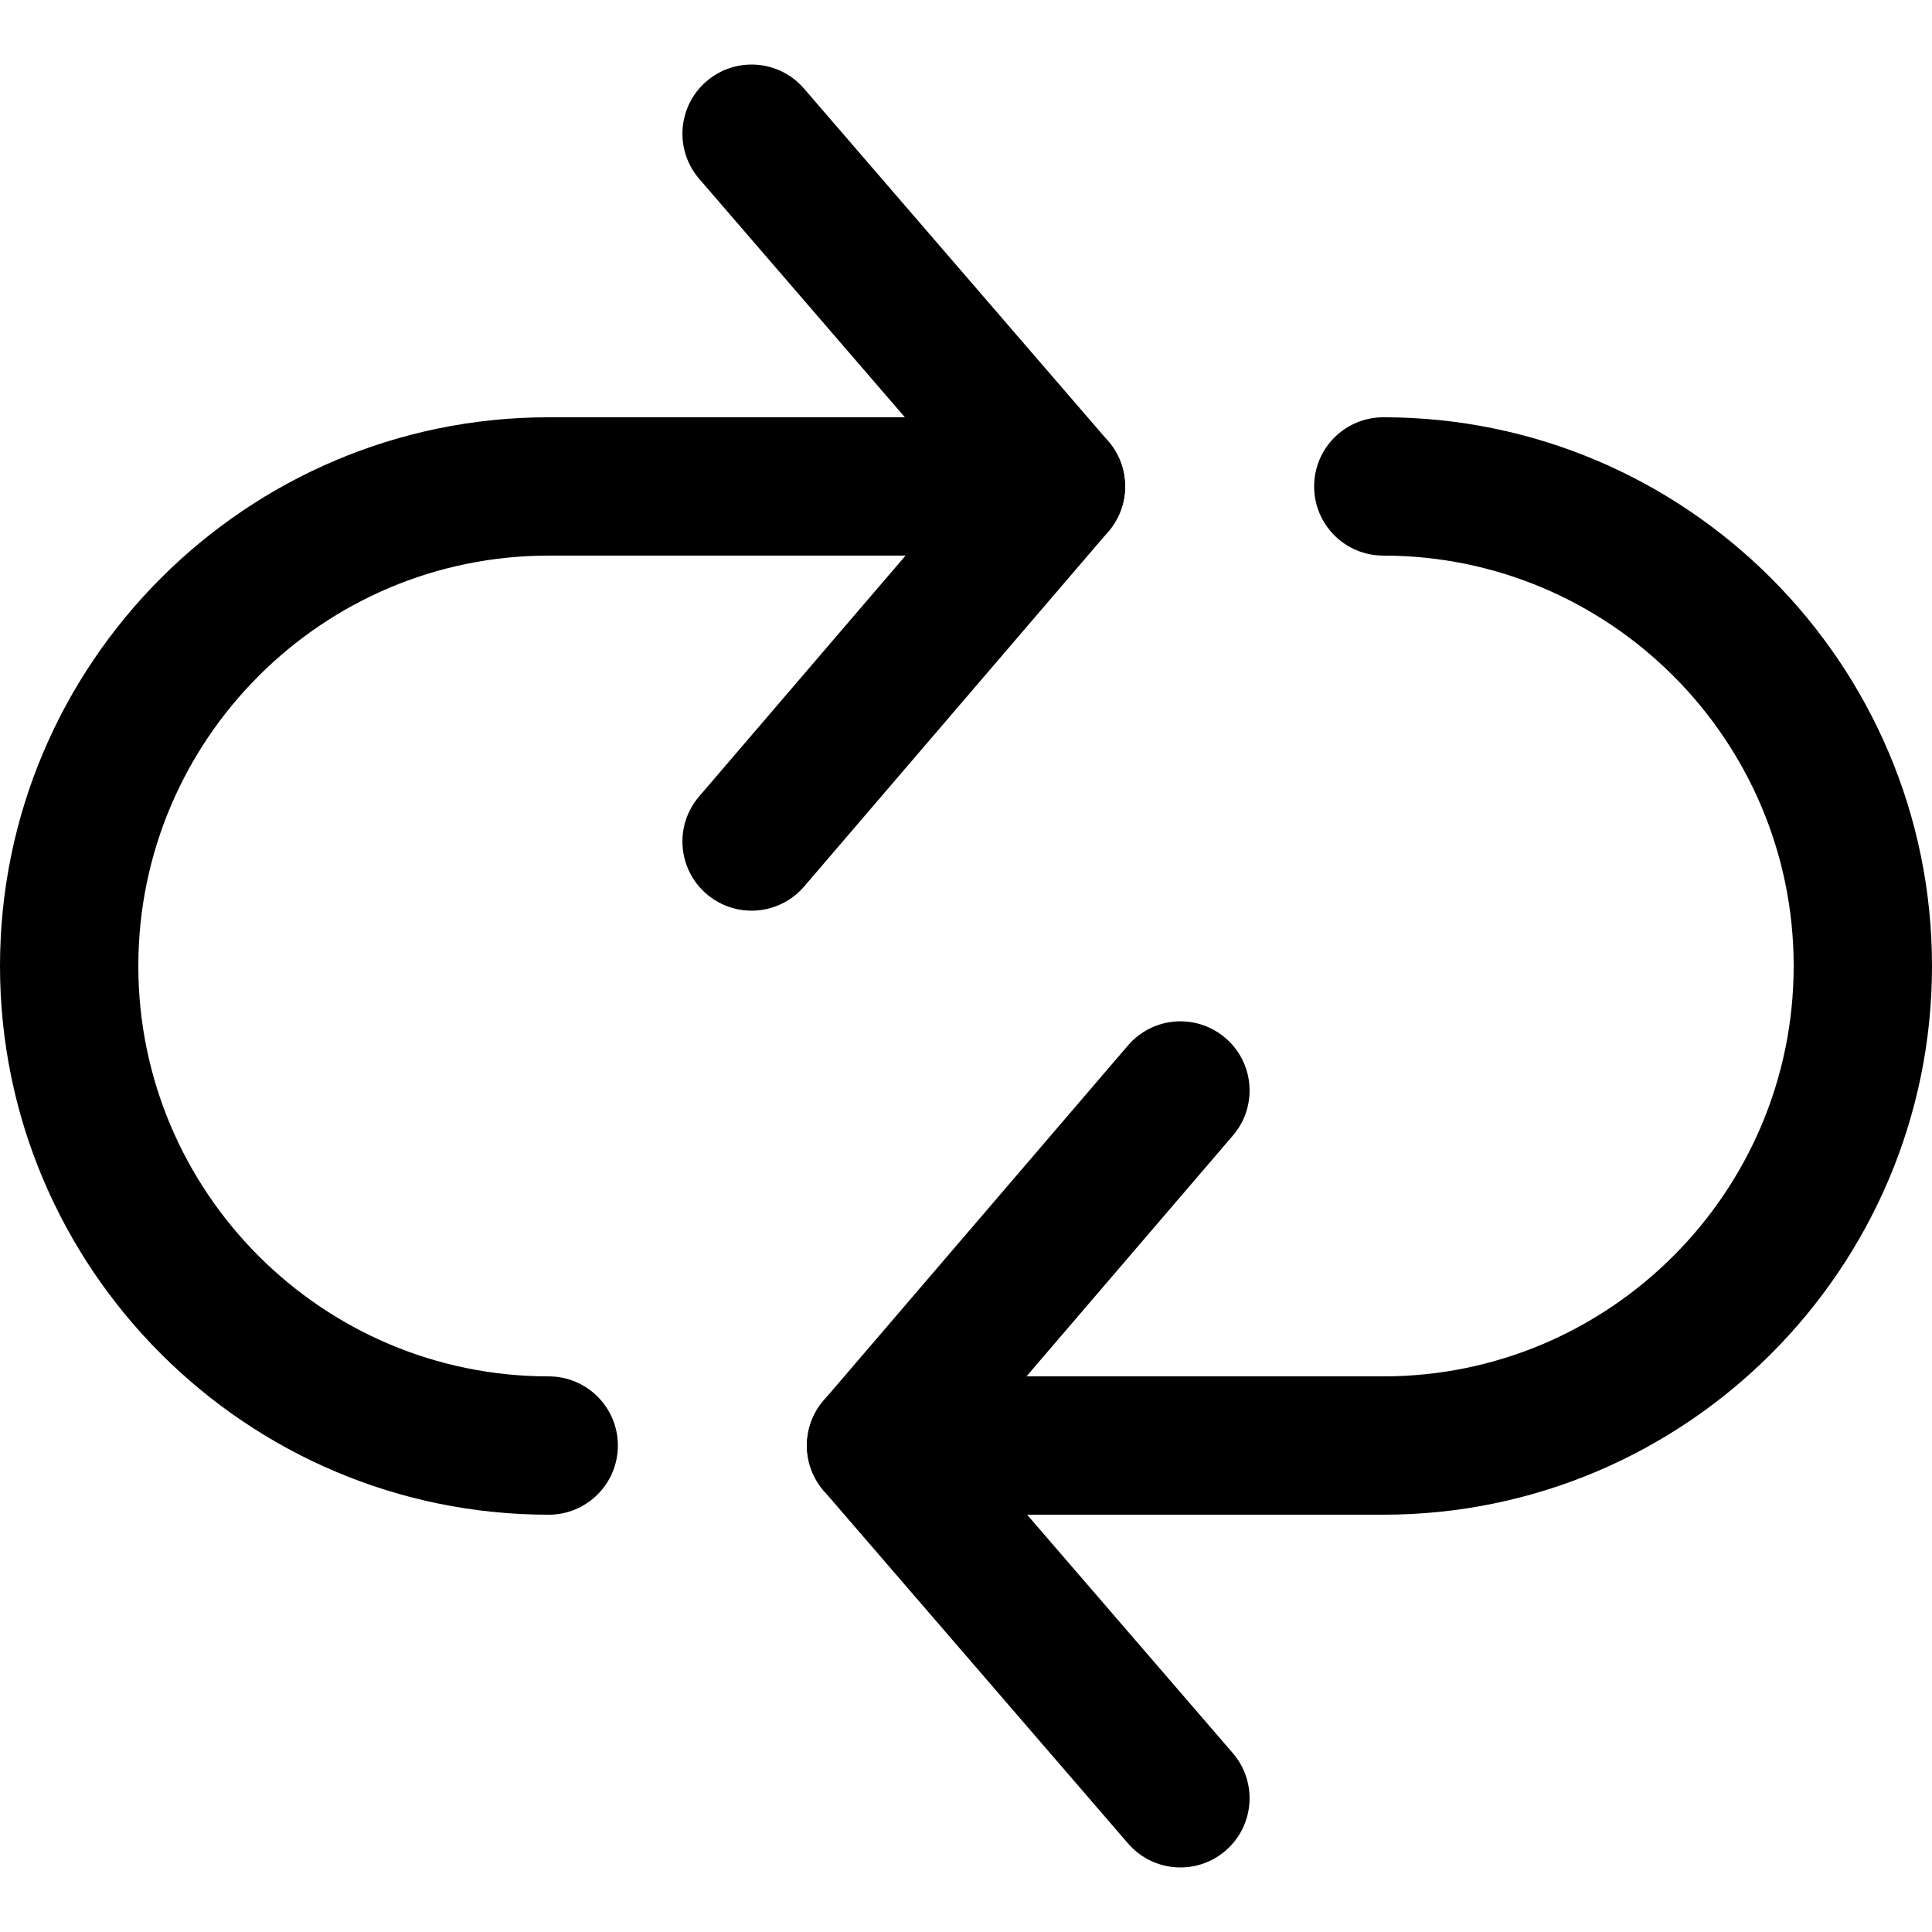
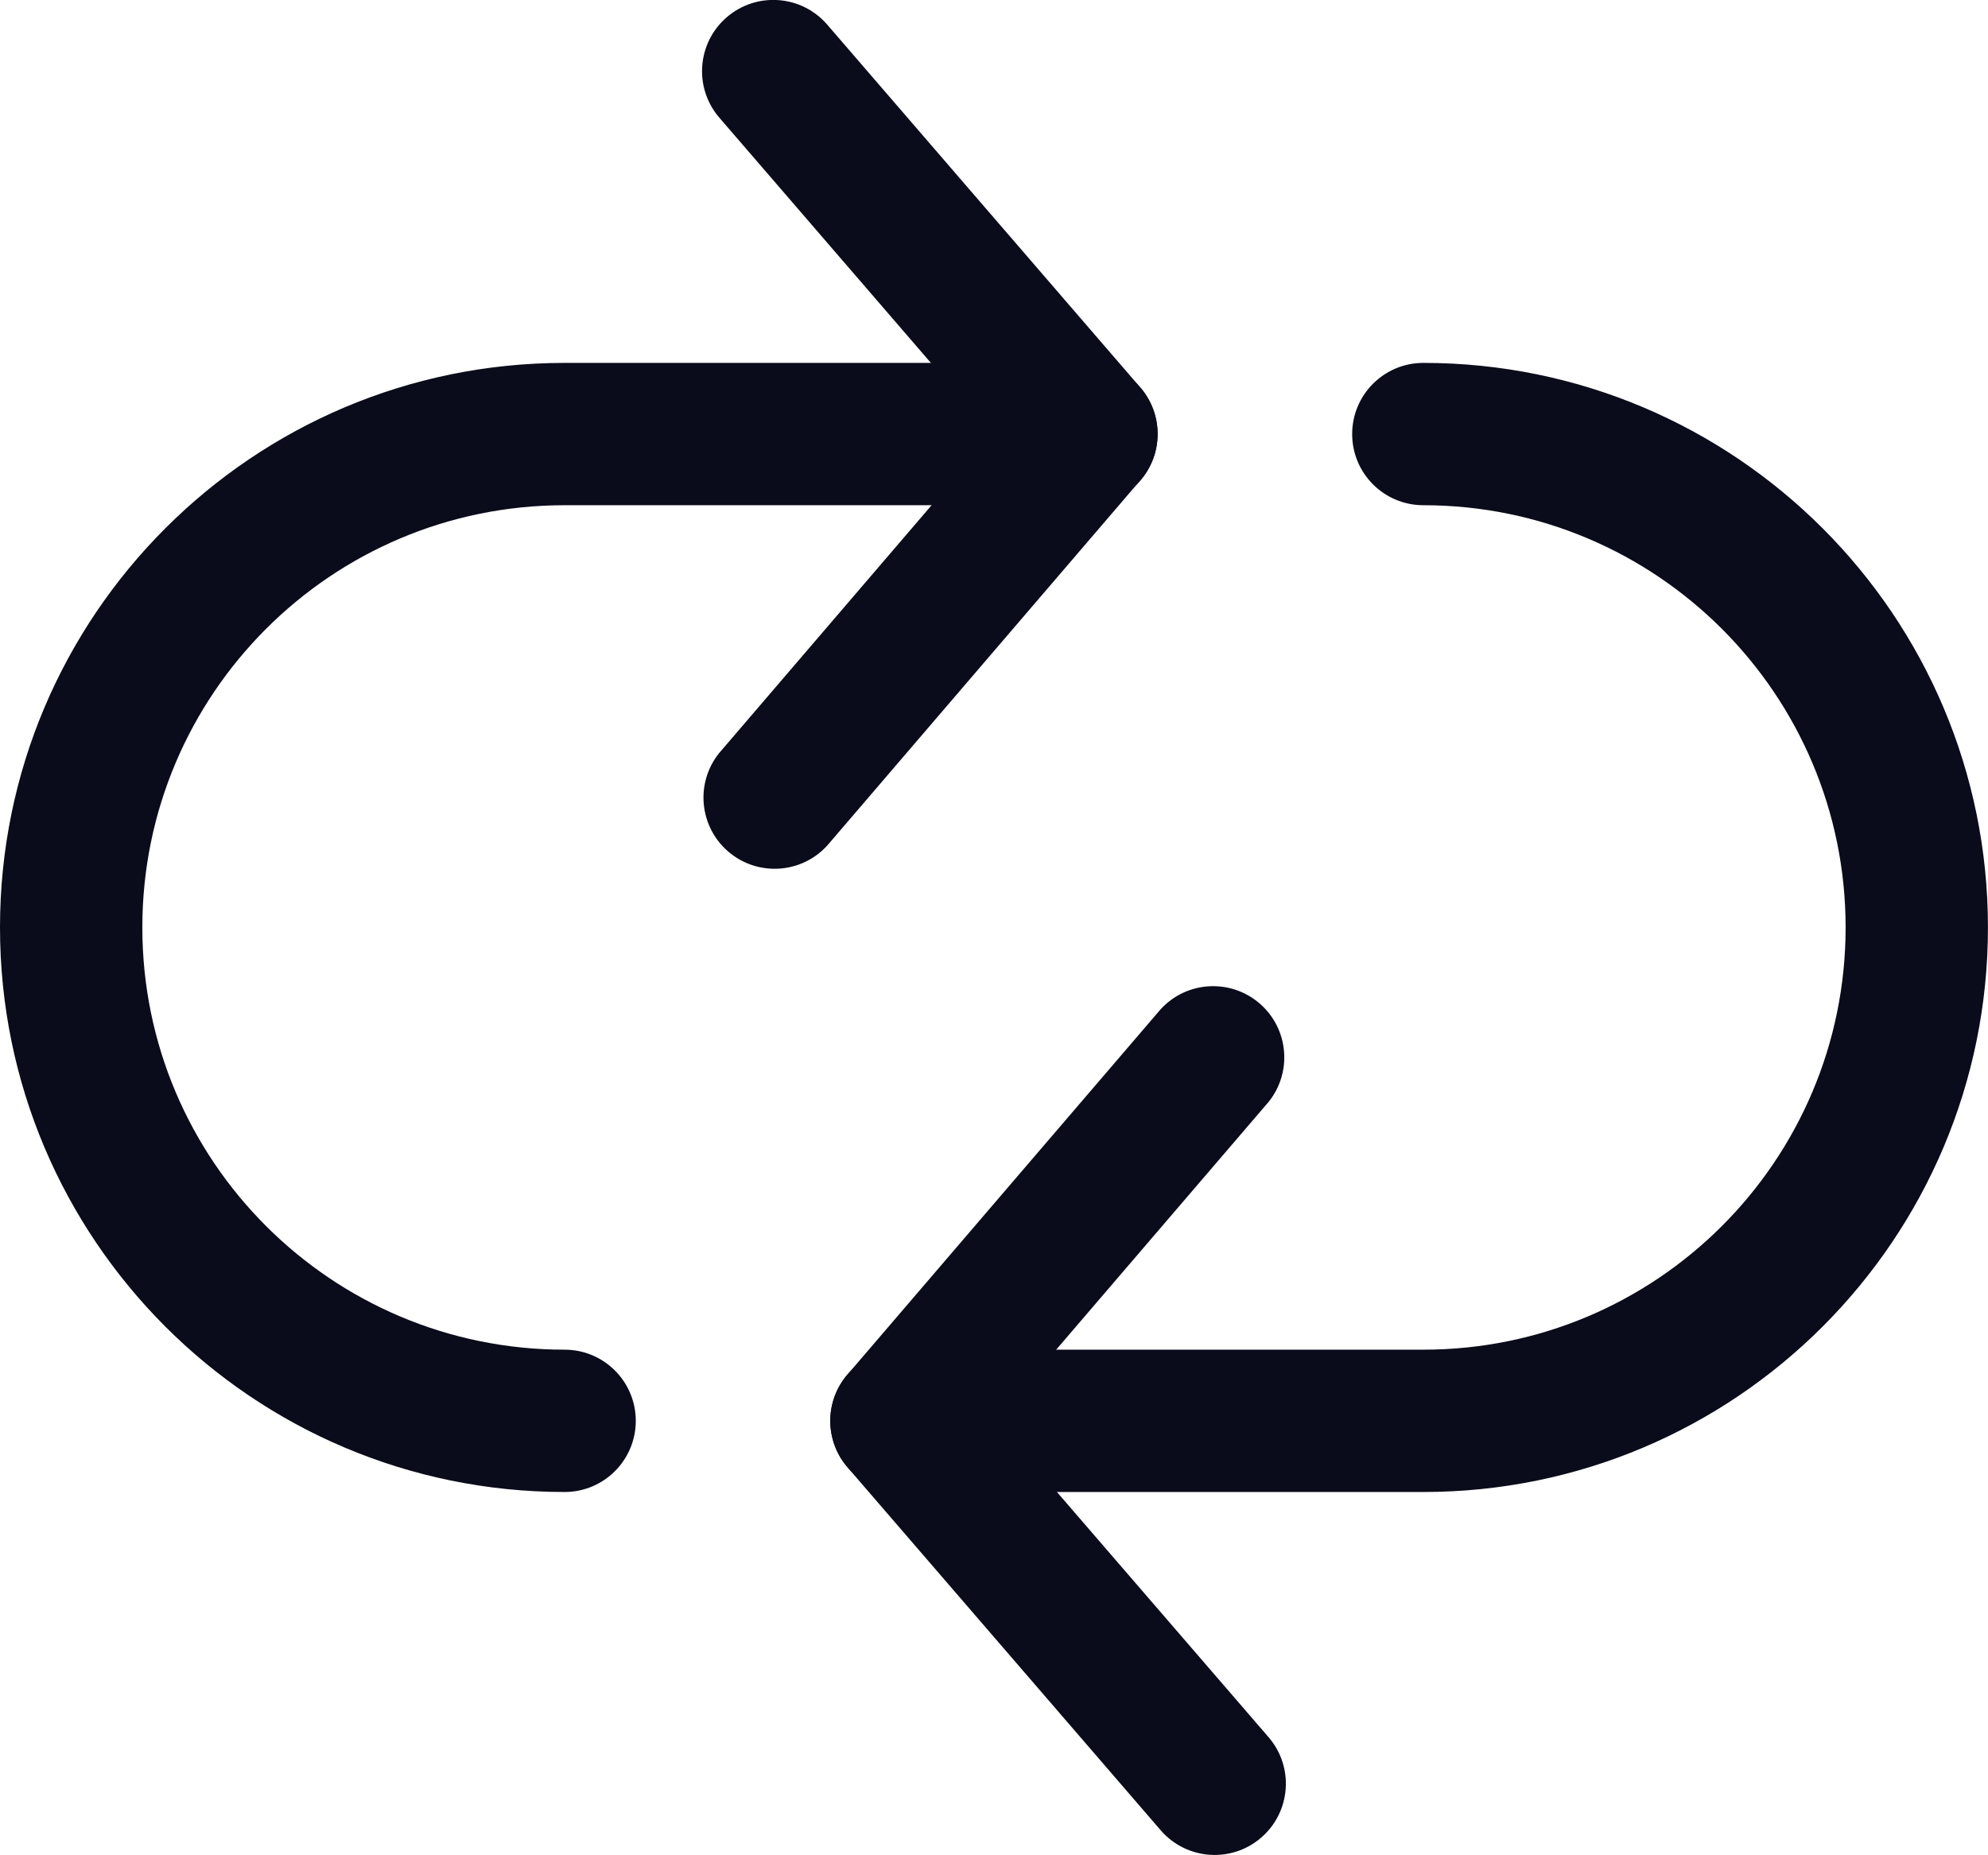
- <svg xmlns="http://www.w3.org/2000/svg" version="1.1" id="Capa_1" x="0px" y="0px" viewBox="0 0 512 512" style="enable-background:new 0 0 512 512;" xml:space="preserve">
-   <g>
-     <g>
-       <path d="M366.587,110.582c-10.124,0-18.329,8.205-18.329,18.329s8.205,18.329,18.329,18.329    c59.968,0,108.754,48.787,108.754,108.754c0,59.974-48.793,108.76-108.754,108.76H232.172c-10.124,0-18.329,8.205-18.329,18.329    s8.205,18.329,18.329,18.329h134.415c80.179,0,145.413-65.234,145.413-145.419C512,175.816,446.766,110.582,366.587,110.582z" />
+ <svg xmlns="http://www.w3.org/2000/svg" width="42.347" height="39.516" viewBox="0 0 42.347 39.516">
+   <g id="repeate" transform="translate(0 -17.107)">
+     <g id="Group_584" data-name="Group 584" transform="translate(17.686 24.838)">
+       <g id="Group_583" data-name="Group 583">
+         <path id="Path_1073" data-name="Path 1073" d="M226.476,110.582a1.516,1.516,0,1,0,0,3.032,8.995,8.995,0,0,1,0,17.99H215.359a1.516,1.516,0,1,0,0,3.032h11.117a12.027,12.027,0,0,0,0-24.054Z" transform="translate(-213.843 -110.582)" fill="#0a0c1b" />
+       </g>
+     </g>
+     <g id="Group_586" data-name="Group 586" transform="translate(17.687 38.078)">
+       <g id="Group_585" data-name="Group 585" transform="translate(0 0)">
+         <path id="Path_1074" data-name="Path 1074" d="M217.36,279.958l5.822-6.792a1.516,1.516,0,0,0-2.3-1.973l-6.671,7.782a1.515,1.515,0,0,0,0,1.977l6.67,7.731a1.516,1.516,0,0,0,2.3-1.981Z" transform="translate(-213.845 -270.664)" fill="#0a0c1b" />
+       </g>
+     </g>
+     <g id="Group_588" data-name="Group 588" transform="translate(0 24.838)">
+       <g id="Group_587" data-name="Group 587">
+         <path id="Path_1075" data-name="Path 1075" d="M23.144,110.582H12.027a12.027,12.027,0,0,0,0,24.054,1.516,1.516,0,0,0,0-3.032,8.995,8.995,0,0,1,0-17.99H23.144a1.516,1.516,0,0,0,0-3.032Z" transform="translate(0 -110.582)" fill="#0a0c1b" />
+       </g>
+     </g>
+     <g id="Group_590" data-name="Group 590" transform="translate(14.958 17.107)">
+       <g id="Group_589" data-name="Group 589">
+         <path id="Path_1076" data-name="Path 1076" d="M190.184,25.364l-6.67-7.731a1.516,1.516,0,1,0-2.3,1.98l5.818,6.745-5.822,6.793a1.516,1.516,0,0,0,2.3,1.973l6.67-7.782A1.516,1.516,0,0,0,190.184,25.364Z" transform="translate(-180.85 -17.107)" fill="#0a0c1b" />
+       </g>
    </g>
  </g>
-   <g>
-     <g>
-       <path d="M256.348,383.041l70.391-82.122c6.592-7.68,5.7-19.252-1.986-25.838c-7.674-6.586-19.252-5.713-25.838,1.986    l-80.655,94.091c-5.902,6.88-5.884,17.04,0.037,23.901l80.649,93.48c3.623,4.197,8.737,6.354,13.881,6.354    c4.246,0,8.505-1.46,11.969-4.454c7.662-6.611,8.517-18.183,1.906-25.851L256.348,383.041z" />
-     </g>
-   </g>
-   <g>
-     <g>
-       <path d="M279.828,110.582H145.413C65.234,110.582,0,175.816,0,255.994c0,80.185,65.234,145.419,145.413,145.419    c10.124,0,18.329-8.205,18.329-18.329c0-10.124-8.205-18.329-18.329-18.329c-59.968,0-108.754-48.787-108.754-108.76    c0-59.968,48.787-108.754,108.754-108.754h134.415c10.124,0,18.329-8.205,18.329-18.329S289.952,110.582,279.828,110.582z" />
-     </g>
-   </g>
-   <g>
-     <g>
-       <path d="M293.71,116.942l-80.649-93.48c-6.605-7.662-18.189-8.517-25.851-1.906c-7.668,6.617-8.523,18.189-1.906,25.851    l70.348,81.547l-70.391,82.128c-6.586,7.686-5.694,19.258,1.992,25.844c3.458,2.963,7.698,4.411,11.92,4.411    c5.163,0,10.301-2.175,13.93-6.403l80.643-94.091C299.648,133.964,299.63,123.803,293.71,116.942z" />
-     </g>
-   </g>
-   <g>
- </g>
-   <g>
- </g>
-   <g>
- </g>
-   <g>
- </g>
-   <g>
- </g>
-   <g>
- </g>
-   <g>
- </g>
-   <g>
- </g>
-   <g>
- </g>
-   <g>
- </g>
-   <g>
- </g>
-   <g>
- </g>
-   <g>
- </g>
-   <g>
- </g>
-   <g>
- </g>
</svg>
